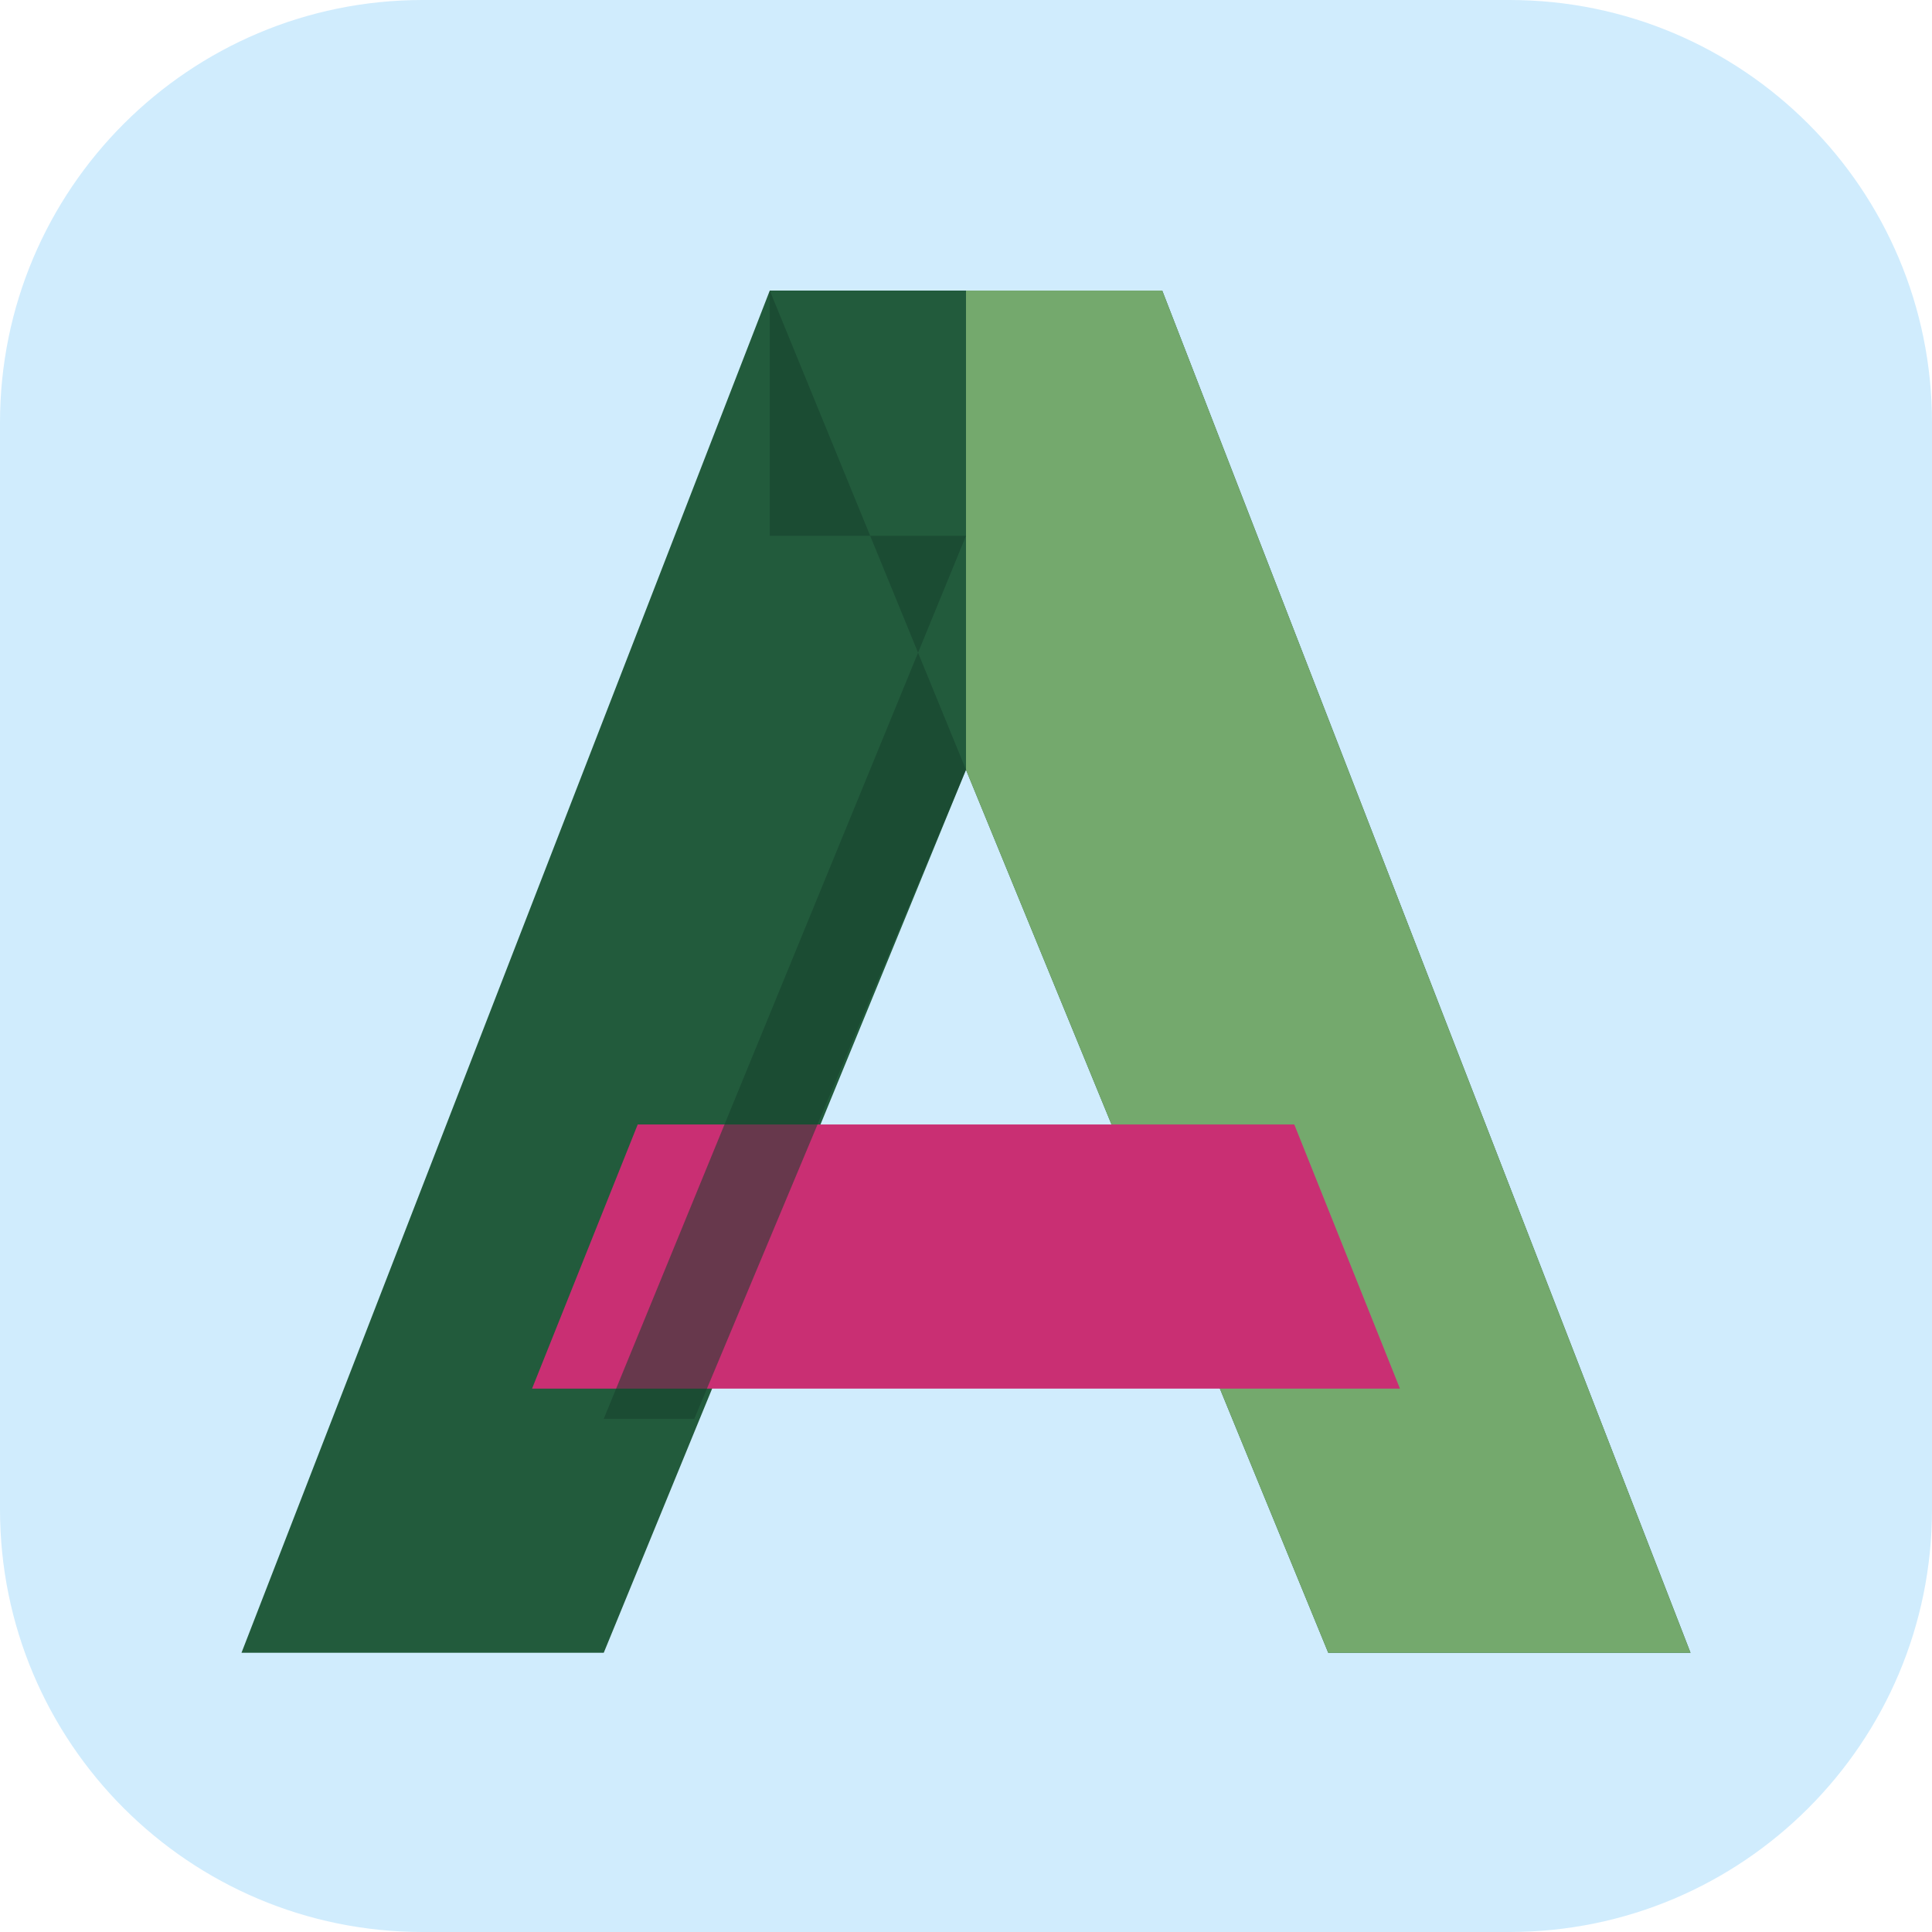
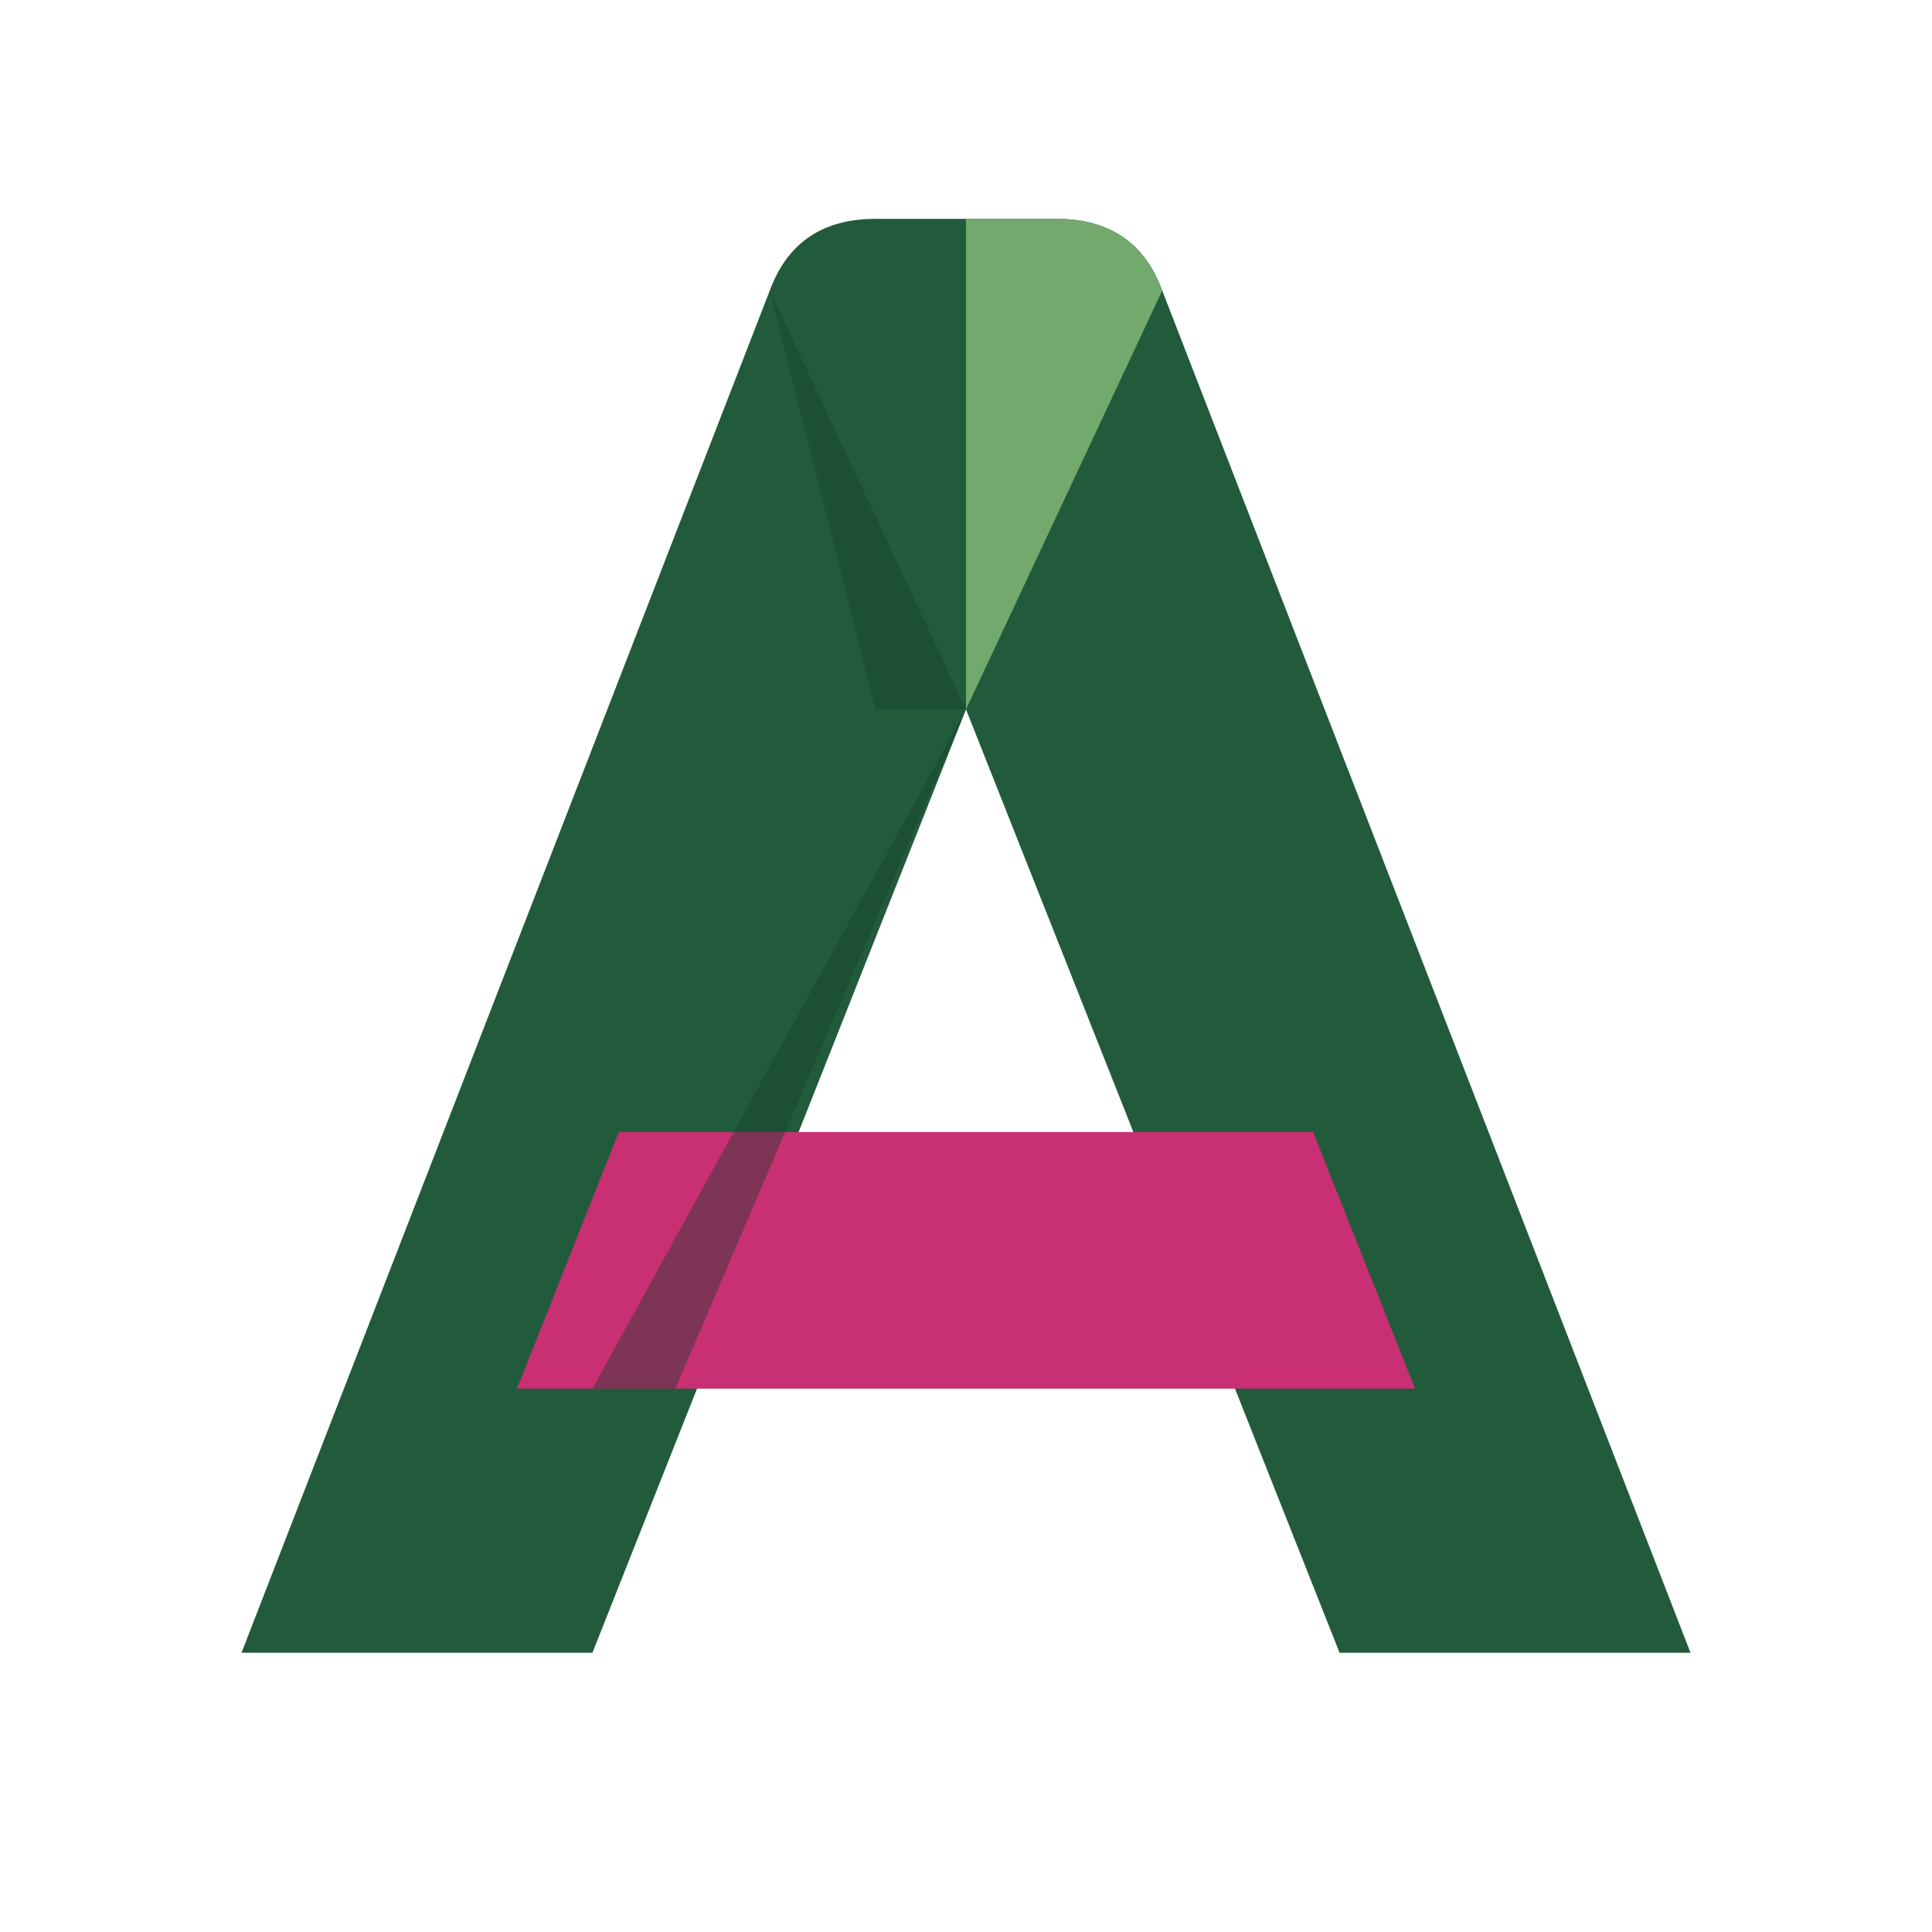
<svg xmlns="http://www.w3.org/2000/svg" width="512" height="512" viewBox="0 0 512 512" role="img" aria-label="Arthic mark">
-   <rect width="512" height="512" rx="112" fill="#D0ECFD" />
-   <path d="M64 438 204 77h104l140 361h-96L256 204 160 438H64Z" fill="#225B3C" />
-   <path d="M256 77h52l140 361h-96L256 204Z" fill="#74A96D" />
-   <path d="M169 298h174l28 70H141l28-70Z" fill="#C92F73" />
-   <path d="m204 77 52 127-72 172h-24l96-234h-52Z" fill="#163F2C" opacity=".55" />
+   <path d="M64 438 204 77 Q211 58 232 58 H280 Q301 58 308 77 L448 438 H355 L256 188 157 438Z" fill="#225B3C" />
+   <path d="M256 188 308 77 Q301 58 280 58 H256Z" fill="#74A96D" />
+   <path d="M164 300H348L375 368H137Z" fill="#C92F73" />
+   <path d="M204 77 256 188 179 368H157L256 188H232Z" fill="#163F2C" opacity=".42" />
</svg>
